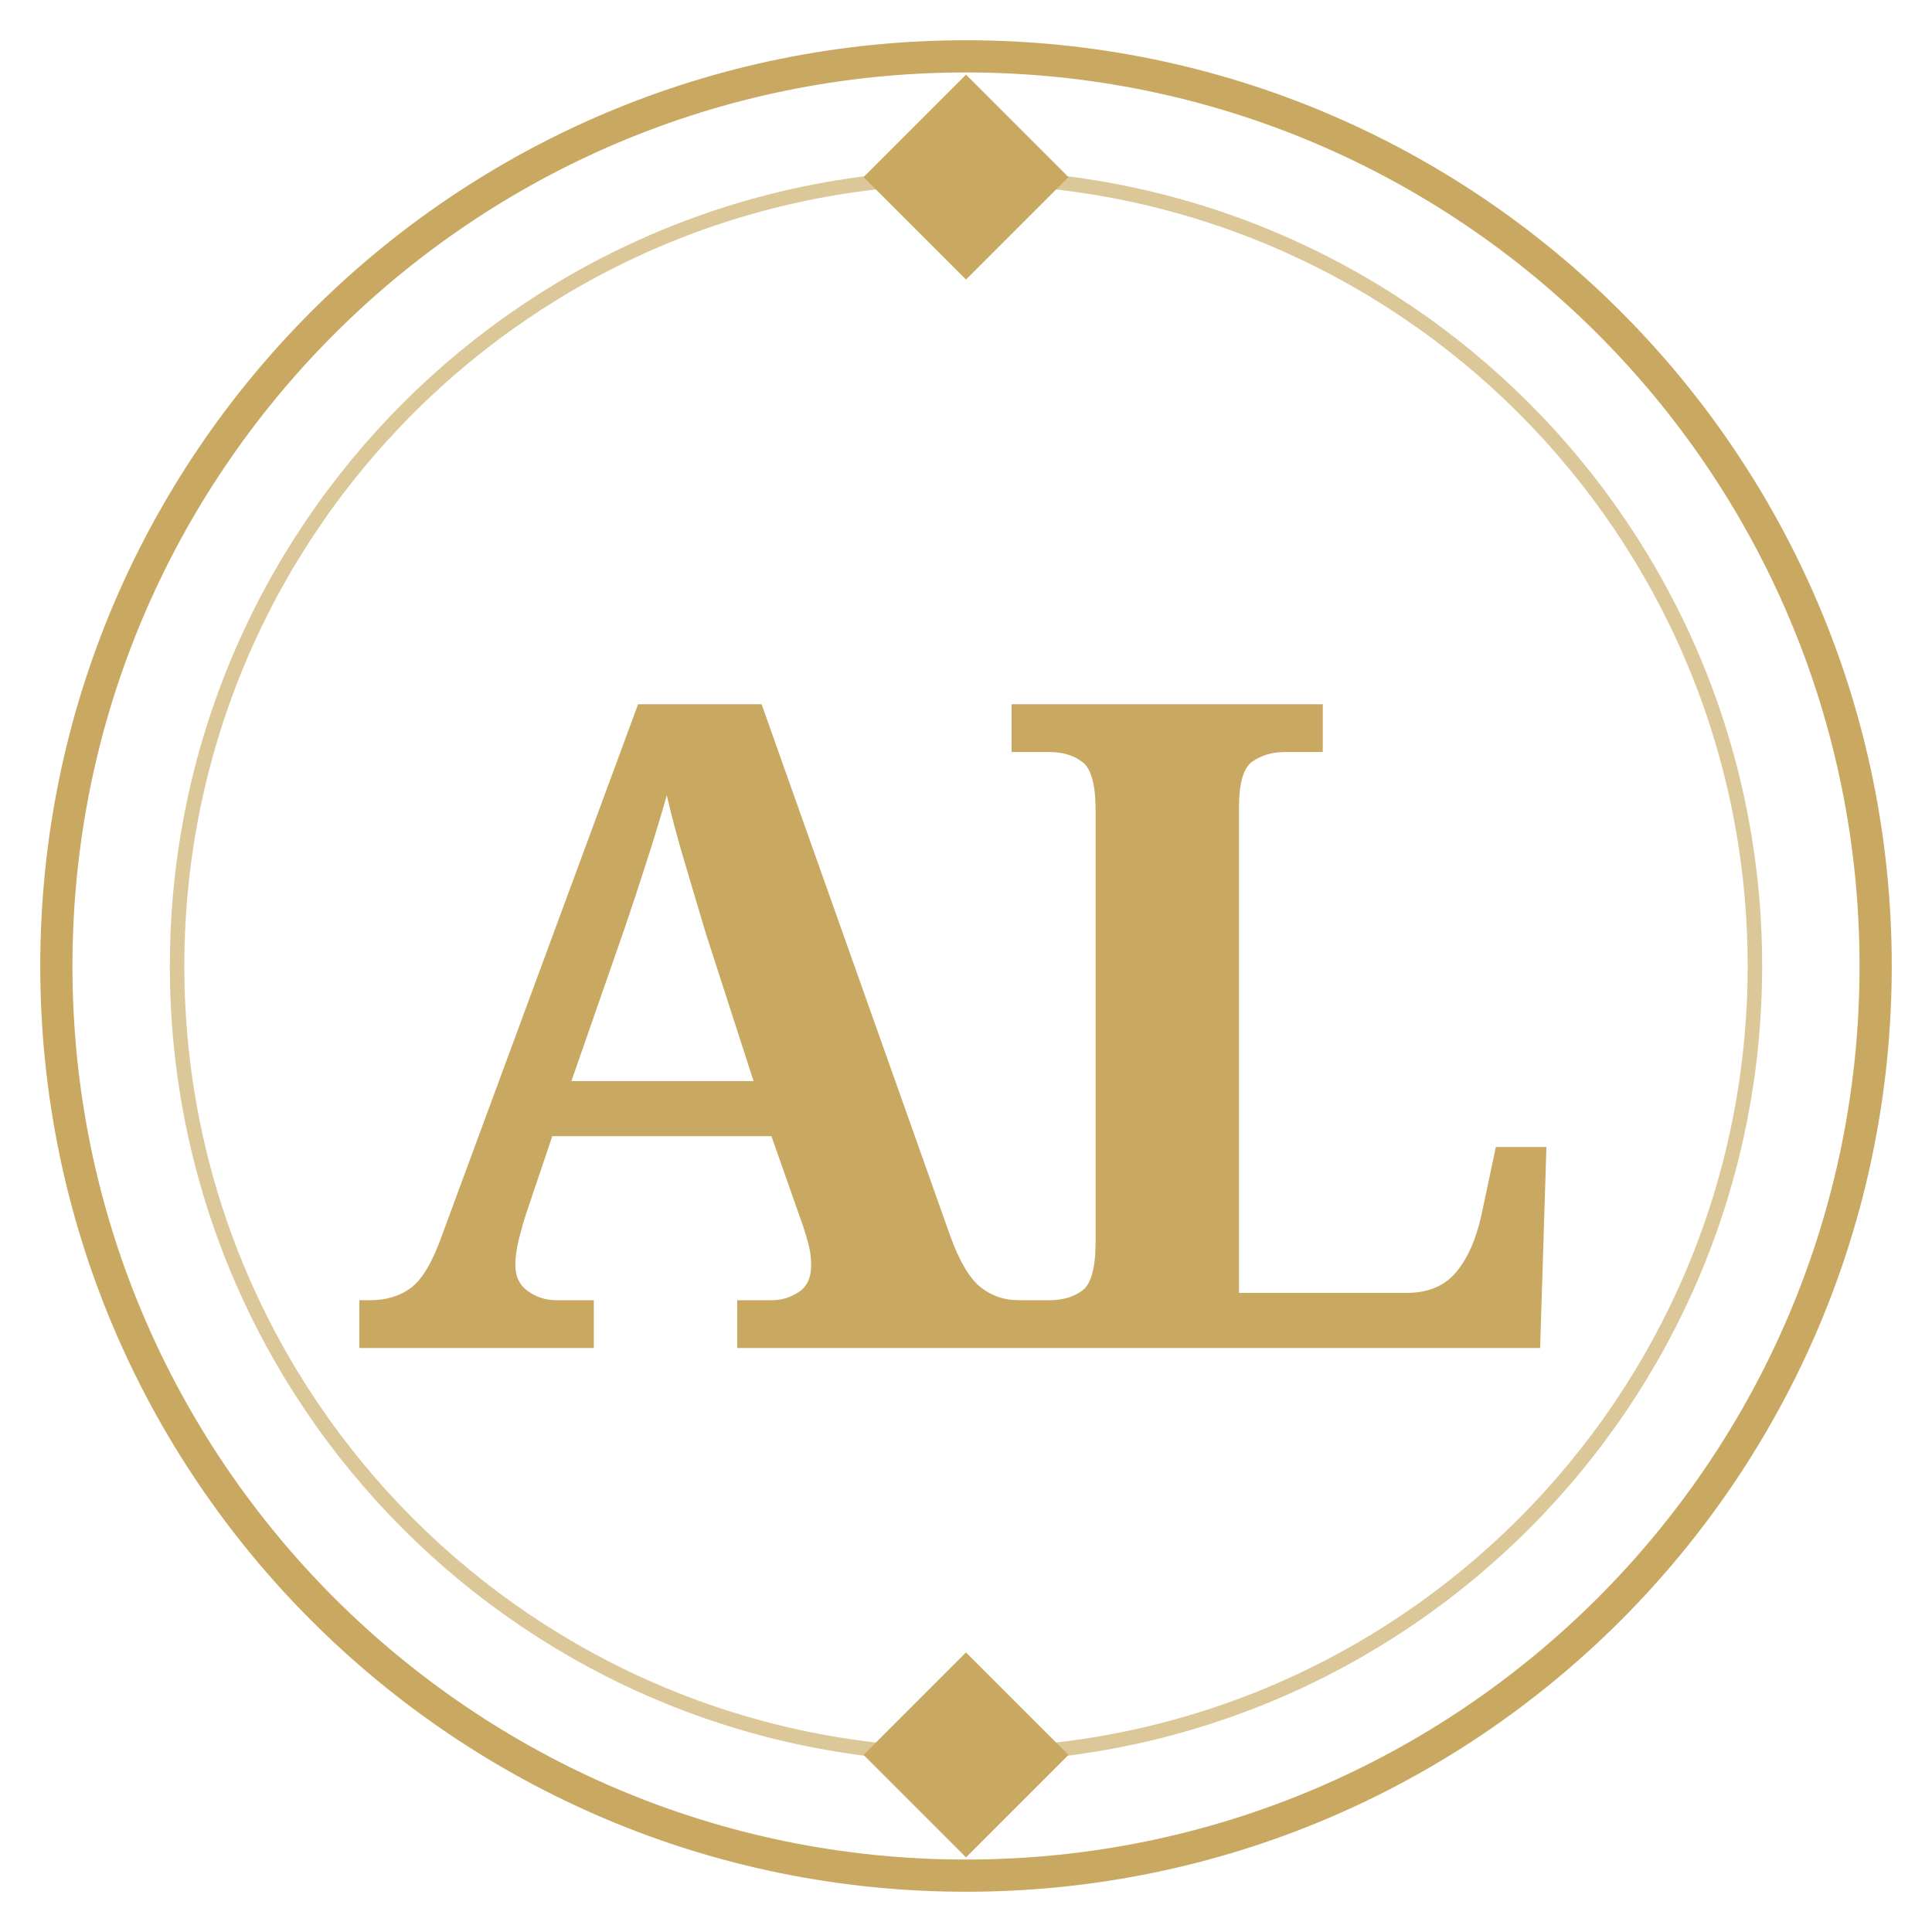
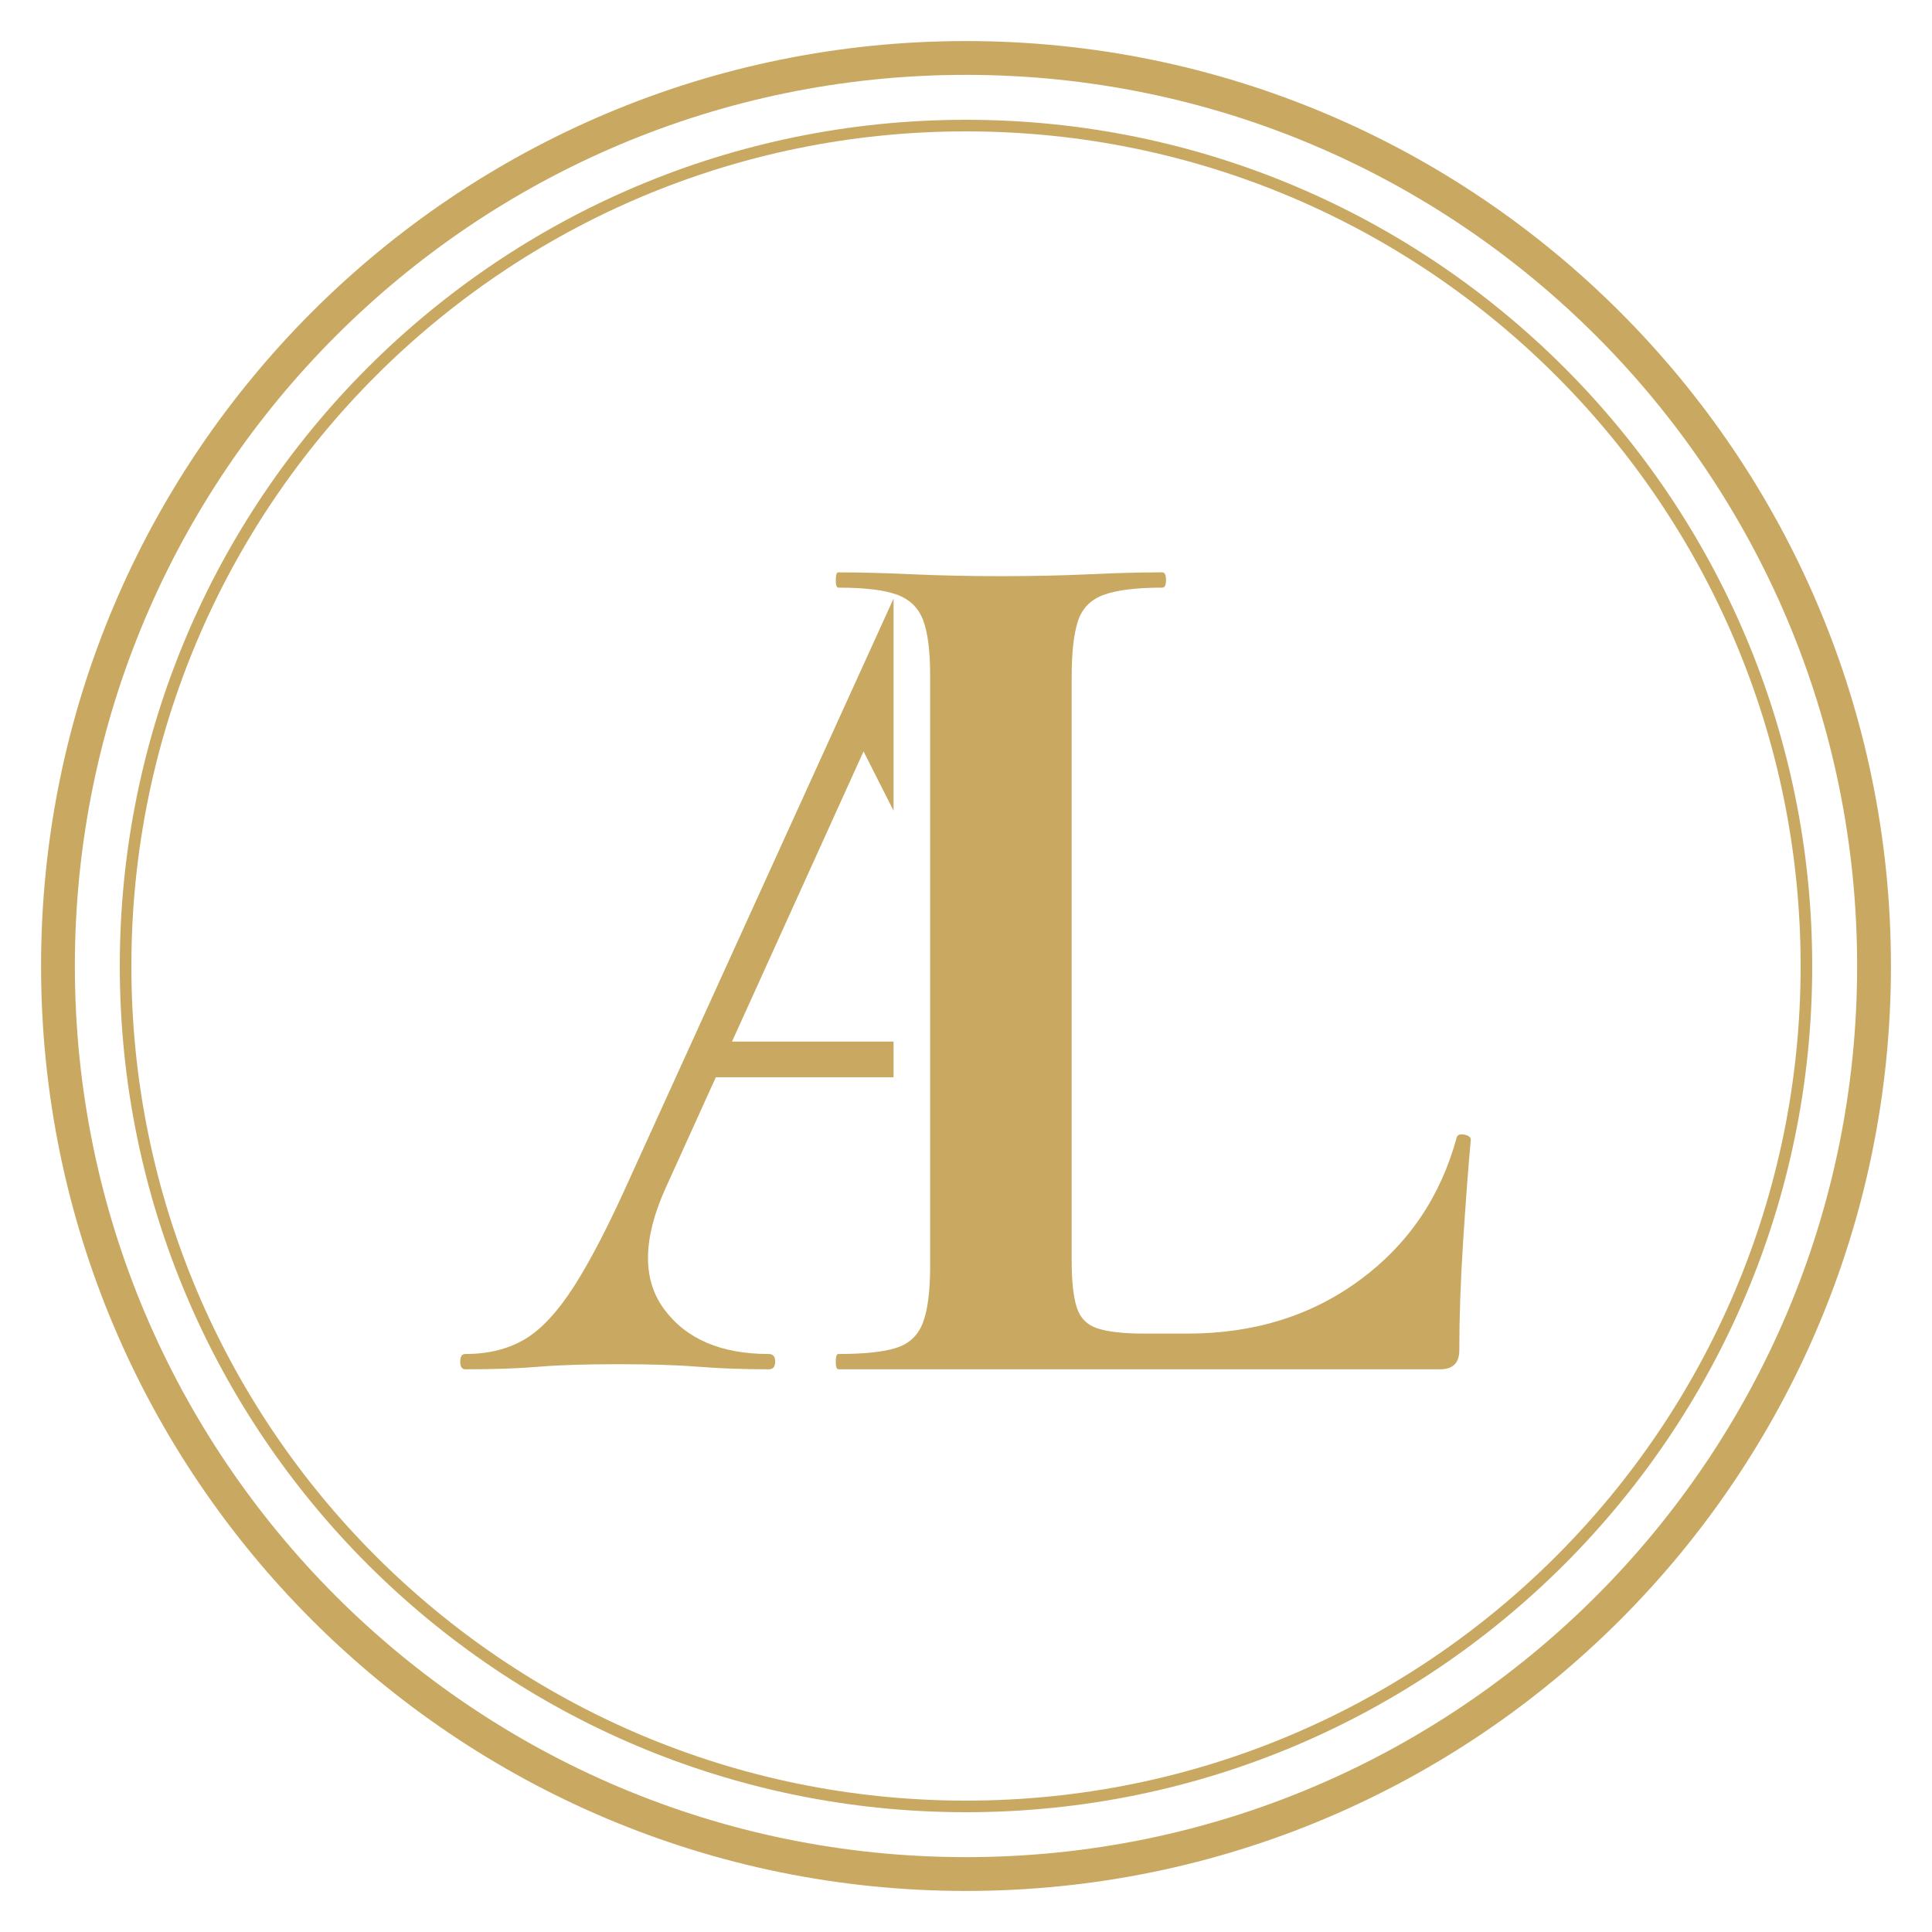
- <svg xmlns="http://www.w3.org/2000/svg" viewBox="0 0 120 120" role="img" aria-label="Andrew Likoudis">
-   <circle cx="60" cy="60" r="56.5" fill="none" stroke="#C9A962" stroke-width="2" />
-   <circle cx="60" cy="60" r="49" fill="none" stroke="#C9A962" stroke-width="0.9" opacity="0.65" />
-   <rect x="55.5" y="6.5" width="9" height="9" transform="rotate(45 60 11)" fill="#C9A962" />
-   <rect x="55.5" y="104.5" width="9" height="9" transform="rotate(45 60 109)" fill="#C9A962" />
-   <text x="60" y="62" text-anchor="middle" dominant-baseline="central" font-family="'Cormorant Garamond', Georgia, serif" font-weight="600" font-size="56" letter-spacing="-3" fill="#C9A962">AL</text>
+ <svg xmlns="http://www.w3.org/2000/svg" viewBox="0 0 200 200" role="img" aria-label="Andrew Likoudis">
+   <circle cx="100" cy="100" r="94" fill="none" stroke="#C9A962" stroke-width="3.5" />
+   <circle cx="100" cy="100" r="87" fill="none" stroke="#C9A962" stroke-width="1.2" />
+   <defs>
+     <clipPath id="cb">
+       <rect x="-50" y="0" width="93.8" height="200" />
+     </clipPath>
+   </defs>
+   <g transform="translate(48.7 0)">
+     <g clip-path="url(#cb)">
+       <path d="M22.572 111.521 24.552 107.825H62.568L63.492 111.521ZM94.644 140.165Q95.304 140.165 95.304 140.957Q95.304 141.749 94.644 141.749Q90.684 141.749 86.394 141.485Q82.104 141.221 78.144 141.221Q73.656 141.221 70.356 141.485Q67.056 141.749 62.964 141.749Q62.436 141.749 62.436 140.957Q62.436 140.165 62.964 140.165Q68.376 140.165 69.234 137.987Q70.092 135.809 66.792 129.341L39.996 76.409L46.464 65.057L20.196 123.005Q16.632 130.925 20.064 135.545Q23.496 140.165 30.888 140.165Q31.548 140.165 31.548 140.957Q31.548 141.749 30.888 141.749Q26.928 141.749 23.628 141.485Q20.328 141.221 15.312 141.221Q10.164 141.221 7.062 141.485Q3.96 141.749 -0.528 141.749Q-1.056 141.749 -1.056 140.957Q-1.056 140.165 -0.528 140.165Q3.036 140.165 5.61 138.647Q8.184 137.129 10.758 133.103Q13.332 129.077 16.632 121.685L45.276 58.721Q45.408 58.325 46.464 58.259Q47.52 58.193 47.652 58.721L80.652 123.665Q83.82 129.869 86.13 133.499Q88.44 137.129 90.486 138.647Q92.532 140.165 94.644 140.165Z" fill="#C9A962" />
+     </g>
+     <path d="M62.24 70.073V130.529Q62.24 133.697 62.768 135.347Q63.296 136.997 64.946 137.525Q66.596 138.053 69.764 138.053H74.252Q84.548 138.053 92.072 132.509Q99.596 126.965 102.104 117.725Q102.236 117.329 102.896 117.461Q103.556 117.593 103.556 117.989Q103.16 122.345 102.764 128.483Q102.368 134.621 102.368 139.769Q102.368 141.749 100.388 141.749H38.084Q37.82 141.749 37.82 140.957Q37.82 140.165 38.084 140.165Q42.176 140.165 44.156 139.505Q46.136 138.845 46.862 136.865Q47.588 134.885 47.588 131.057V69.941Q47.588 66.113 46.862 64.199Q46.136 62.285 44.156 61.559Q42.176 60.833 38.084 60.833Q37.82 60.833 37.82 60.041Q37.82 59.249 38.084 59.249Q41.252 59.249 45.674 59.447Q50.096 59.645 54.848 59.645Q59.864 59.645 64.088 59.447Q68.312 59.249 71.612 59.249Q72.008 59.249 72.008 60.041Q72.008 60.833 71.612 60.833Q67.652 60.833 65.606 61.559Q63.56 62.285 62.9 64.265Q62.24 66.245 62.24 70.073Z" fill="#C9A962" />
+   </g>
</svg>
